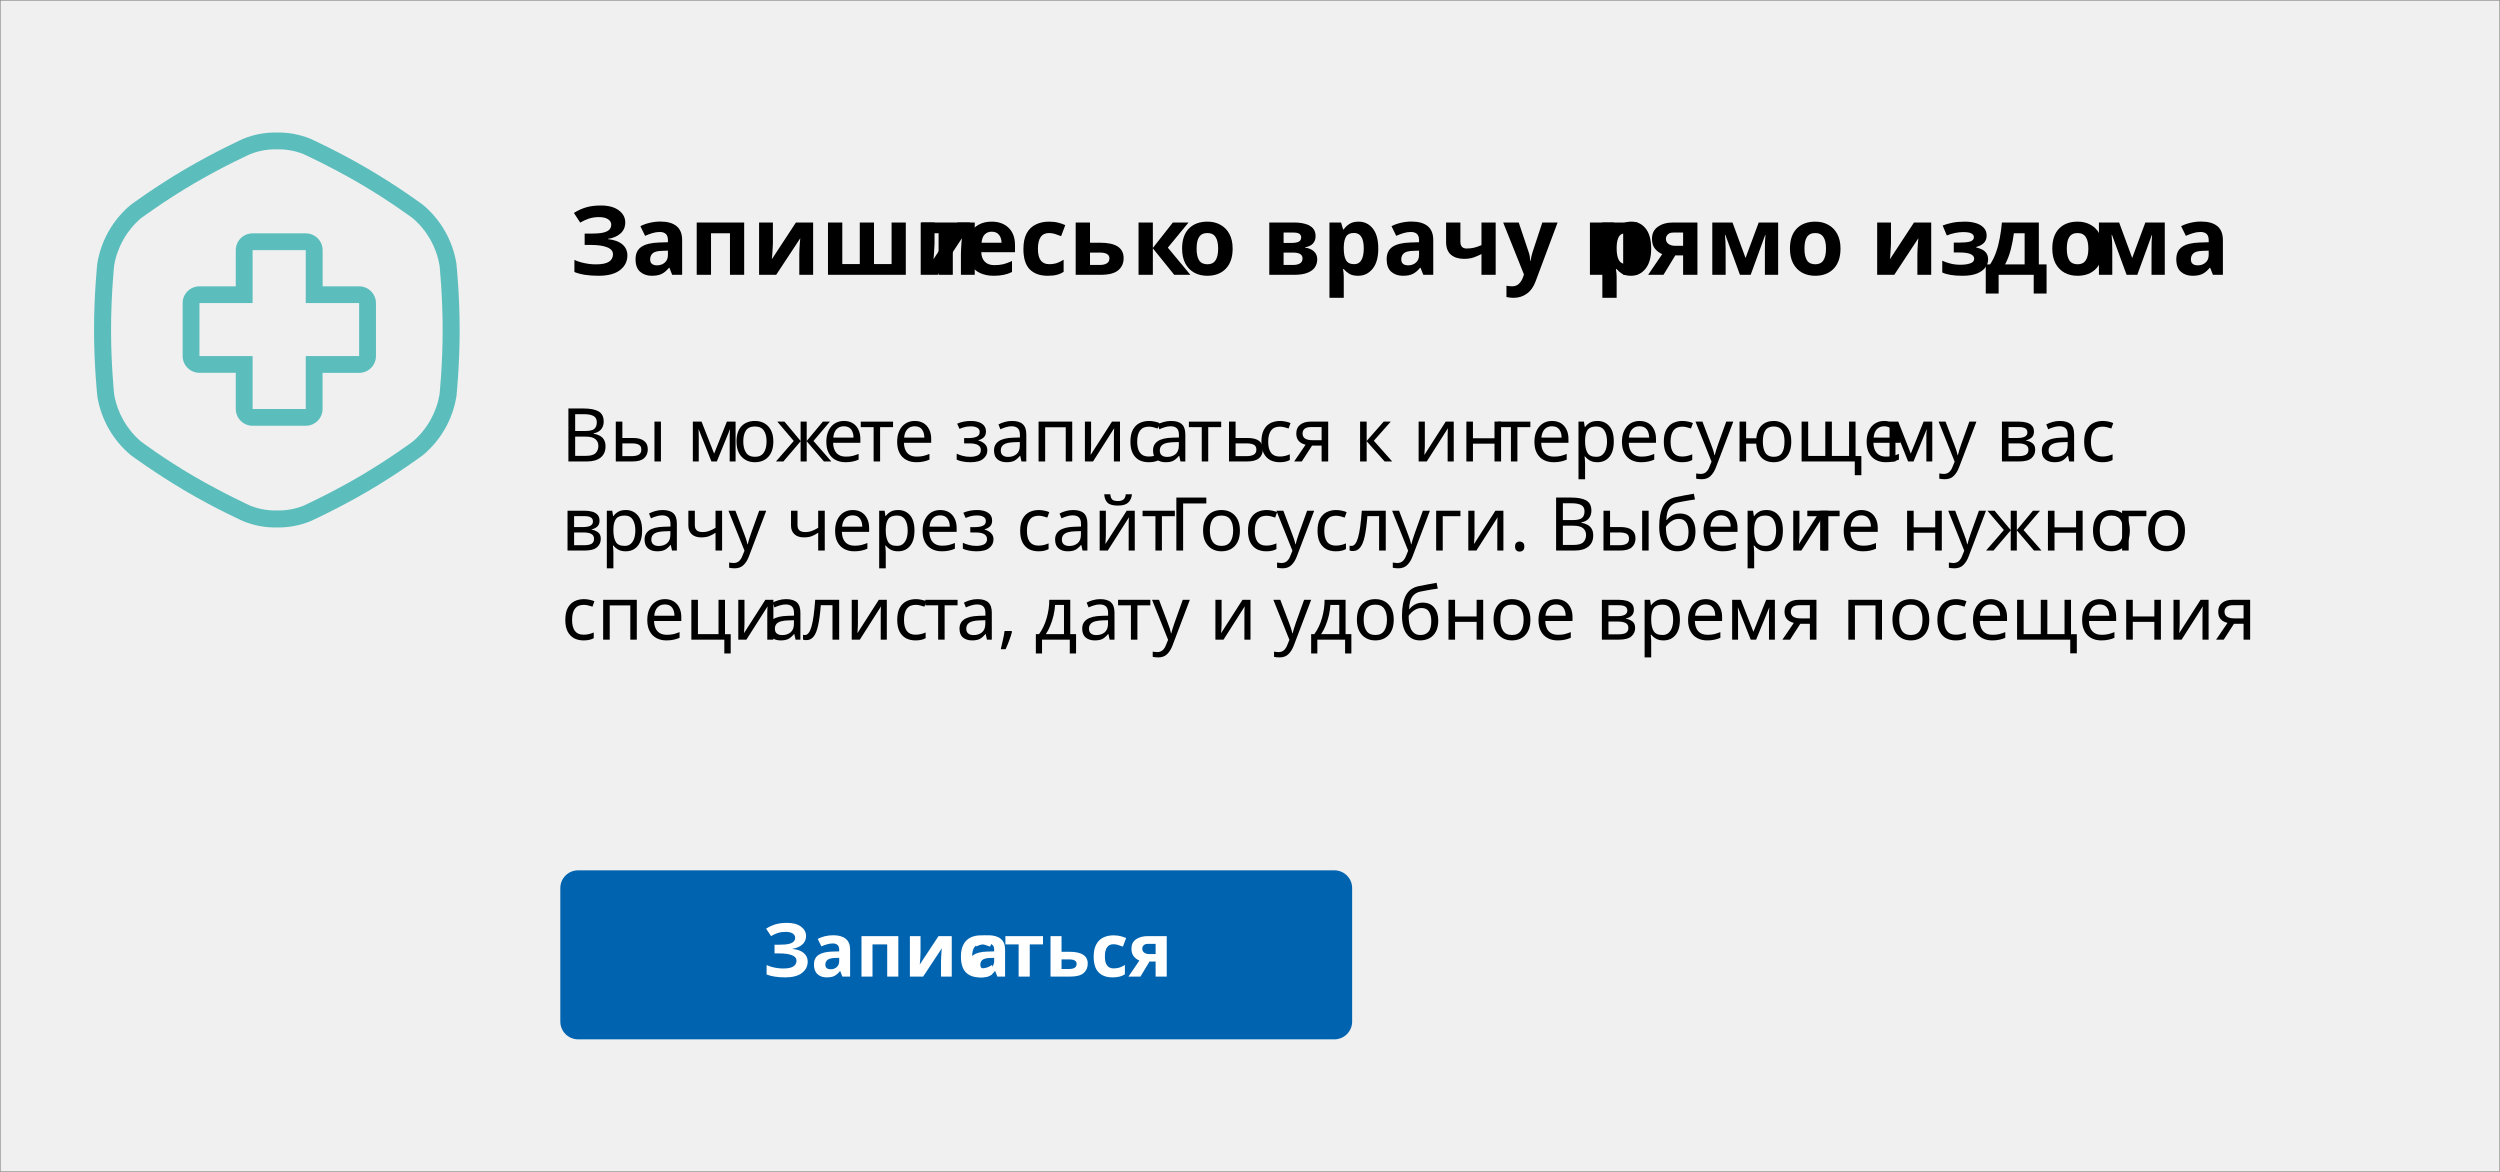
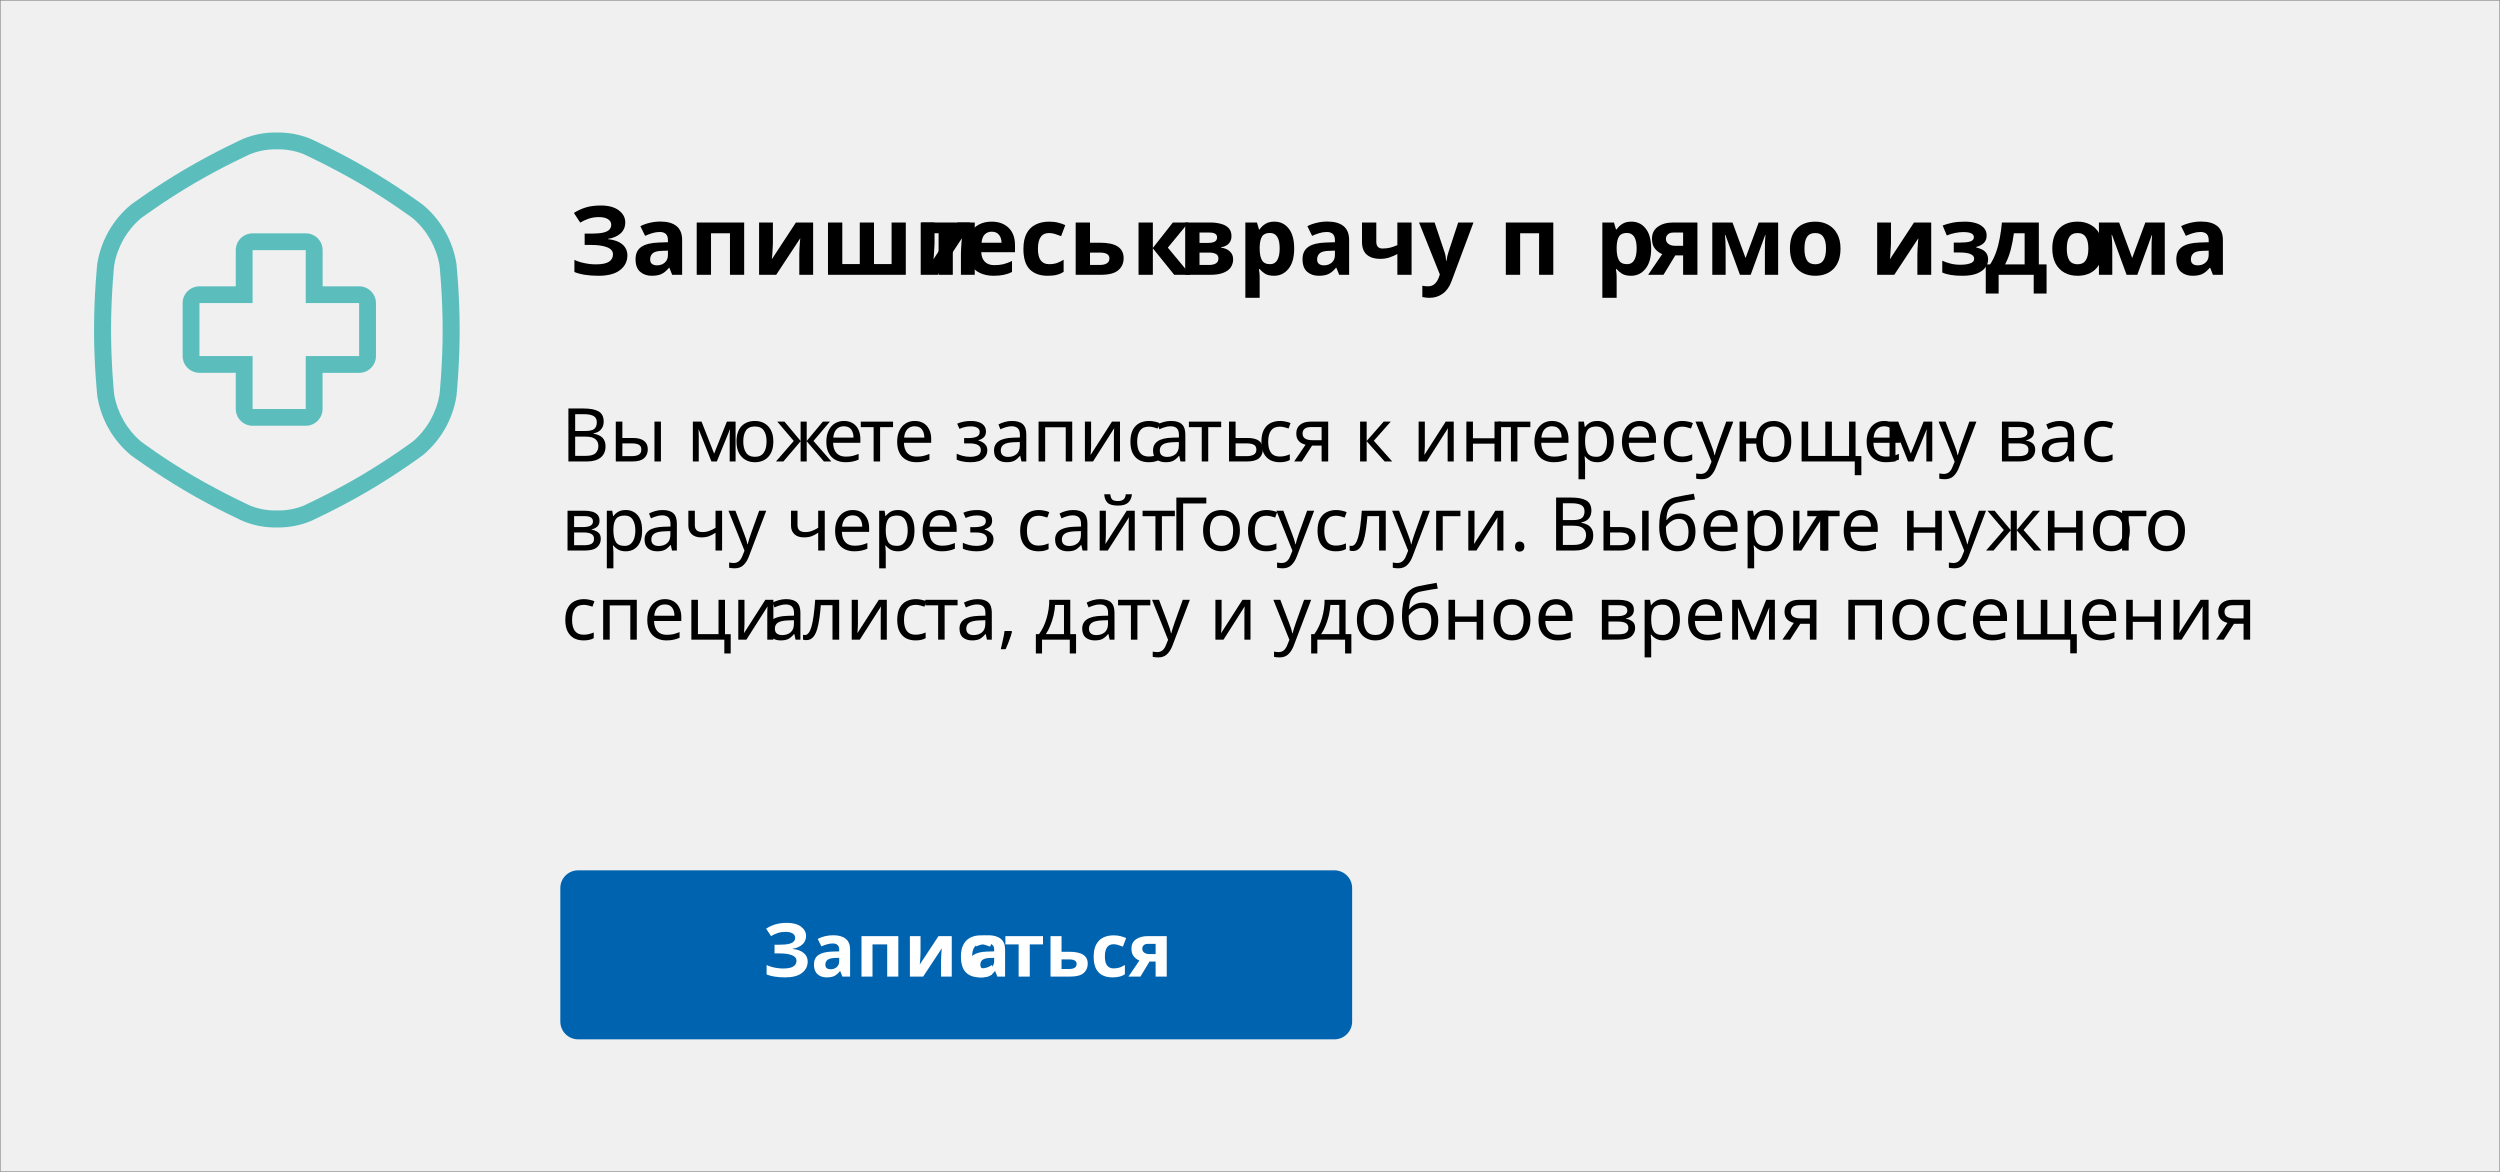
<svg xmlns="http://www.w3.org/2000/svg" id="Слой_2" data-name="Слой 2" viewBox="0 0 404.1 189.43">
  <rect x="0.05" y="0.05" width="404" height="189.33" style="fill:none;stroke:#878787;stroke-miterlimit:10;stroke-width:0.1px" />
  <g id="Page-1">
    <g id="_02-3" data-name="02-3">
      <g id="medecine">
        <path id="Fill-1" d="M73.73,42.58a15.62,15.62,0,0,0-5.41-9.52s-3.92-2.91-8.85-5.8-9.37-4.89-9.37-4.89a13.67,13.67,0,0,0-5.4-1,13.67,13.67,0,0,0-5.4,1s-4.44,2-9.37,4.89-8.85,5.8-8.85,5.8a15.62,15.62,0,0,0-5.41,9.52s-0.52,4.91-.52,10.69S15.68,64,15.68,64a15.61,15.61,0,0,0,5.4,9.51s3.92,2.91,8.85,5.81,9.37,4.89,9.37,4.89a13.68,13.68,0,0,0,5.4,1,13.68,13.68,0,0,0,5.4-1s4.44-2,9.37-4.89,8.85-5.81,8.85-5.81A15.61,15.61,0,0,0,73.73,64s0.52-4.91.52-10.69-0.52-10.69-.52-10.69h0ZM71,63.68A12.89,12.89,0,0,1,66.7,71.3s-3.88,2.87-8.6,5.64S49,81.68,49,81.7a11,11,0,0,1-4.29.76,11,11,0,0,1-4.28-.76s-4.38-2-9.11-4.75-8.57-5.62-8.6-5.65a12.88,12.88,0,0,1-4.32-7.62s-0.5-4.83-.5-10.41,0.5-10.36.5-10.41a12.88,12.88,0,0,1,4.32-7.62s3.87-2.87,8.6-5.64,9.07-4.74,9.11-4.75a11,11,0,0,1,4.28-.76,11,11,0,0,1,4.28.76s4.38,2,9.11,4.76,8.56,5.61,8.6,5.64A12.9,12.9,0,0,1,71,42.87s0.5,4.83.5,10.41S71,63.63,71,63.68h0Z" transform="translate(0.05 0.05)" style="fill:#5bbebd" />
        <path id="Fill-2" d="M58,46.23H52.1V40.38a2.72,2.72,0,0,0-2.72-2.71H40.78a2.72,2.72,0,0,0-2.72,2.71v5.85H32.19a2.72,2.72,0,0,0-2.72,2.71V57.5a2.72,2.72,0,0,0,2.72,2.71h5.87v5.85a2.72,2.72,0,0,0,2.72,2.71h8.59a2.72,2.72,0,0,0,2.72-2.71V60.22H58a2.72,2.72,0,0,0,2.72-2.71V48.94A2.72,2.72,0,0,0,58,46.23h0ZM58,57.5H49.37v8.56H40.78V57.5H32.19V48.94h8.59V40.38h8.59v8.56H58V57.5h0Z" transform="translate(0.05 0.05)" style="fill:#5bbebd" />
      </g>
    </g>
  </g>
  <text transform="translate(92.05 44.42)" style="font-size:15.466px;font-family:ALS Ekibastuz ;font-weight:700">Запиши<tspan x="56.54" y="0">т</tspan>
    <tspan x="63.53" y="0">есь </tspan>
    <tspan x="90.78" y="0">к</tspan>
-     <tspan x="98.32" y="0">о врачу п</tspan>
+     <tspan x="98.32" y="0"> врачу п</tspan>
    <tspan x="165.75" y="0">р</tspan>
    <tspan x="174.35" y="0">ямо из </tspan>
    <tspan x="228.71" y="0">до</tspan>
    <tspan x="246.02" y="0">ма</tspan>
  </text>
  <text transform="translate(90.72 74.59)" style="font-size:12px;font-family:ALS Ekibastuz ">Вы м<tspan x="27.67" y="0">ож</tspan>
    <tspan x="42.19" y="0">е</tspan>
    <tspan x="48.18" y="0">т</tspan>
    <tspan x="53.64" y="0">е запис</tspan>
    <tspan x="95.11" y="0">а</tspan>
    <tspan x="101.22" y="0">т</tspan>
    <tspan x="106.92" y="0">ь</tspan>
    <tspan x="112.52" y="0">ся к ин</tspan>
    <tspan x="151.19" y="0">т</tspan>
    <tspan x="156.65" y="0">ересующе</tspan>
    <tspan x="213.69" y="0">м</tspan>
    <tspan x="222.62" y="0">у вас </tspan>
    <tspan x="0" y="14.4">в</tspan>
    <tspan x="6.35" y="14.4">р</tspan>
    <tspan x="12.92" y="14.4">ачу через сайт </tspan>
    <tspan x="98.27" y="14.4" style="letter-spacing:-1px">Г</tspan>
    <tspan x="103.09" y="14.4">ос</tspan>
    <tspan x="115.58" y="14.4">у</tspan>
    <tspan x="121.59" y="14.4">слуги. Выбери</tspan>
    <tspan x="201.18" y="14.4">т</tspan>
    <tspan x="206.64" y="14.4">е нужно</tspan>
    <tspan x="251.28" y="14.4">г</tspan>
    <tspan x="255.85" y="14.4">о </tspan>
    <tspan x="0" y="28.8">специ</tspan>
    <tspan x="32.89" y="28.8">а</tspan>
    <tspan x="39" y="28.8">лис</tspan>
    <tspan x="58.61" y="28.8">т</tspan>
    <tspan x="63.83" y="28.8">а, </tspan>
    <tspan x="76.48" y="28.8">д</tspan>
    <tspan x="83.66" y="28.8">а</tspan>
    <tspan x="89.77" y="28.8">ту и </tspan>
    <tspan x="115.09" y="28.8">у</tspan>
    <tspan x="120.98" y="28.8">добное время посещения</tspan>
  </text>
  <path d="M93.44,140.68H215.69a2.87,2.87,0,0,1,2.87,2.87v21.58a2.87,2.87,0,0,1-2.87,2.87H93.44a2.88,2.88,0,0,1-2.87-2.87V143.55A2.87,2.87,0,0,1,93.44,140.68Z" style="fill:#0063b0" />
  <text transform="translate(123.29 157.86)" style="font-size:12px;fill:#fff;font-family:ALS Ekibastuz ;font-weight:700">Запис<tspan x="32.83" y="0">а</tspan>
    <tspan x="38.94" y="0">ться</tspan>
  </text>
</svg>
